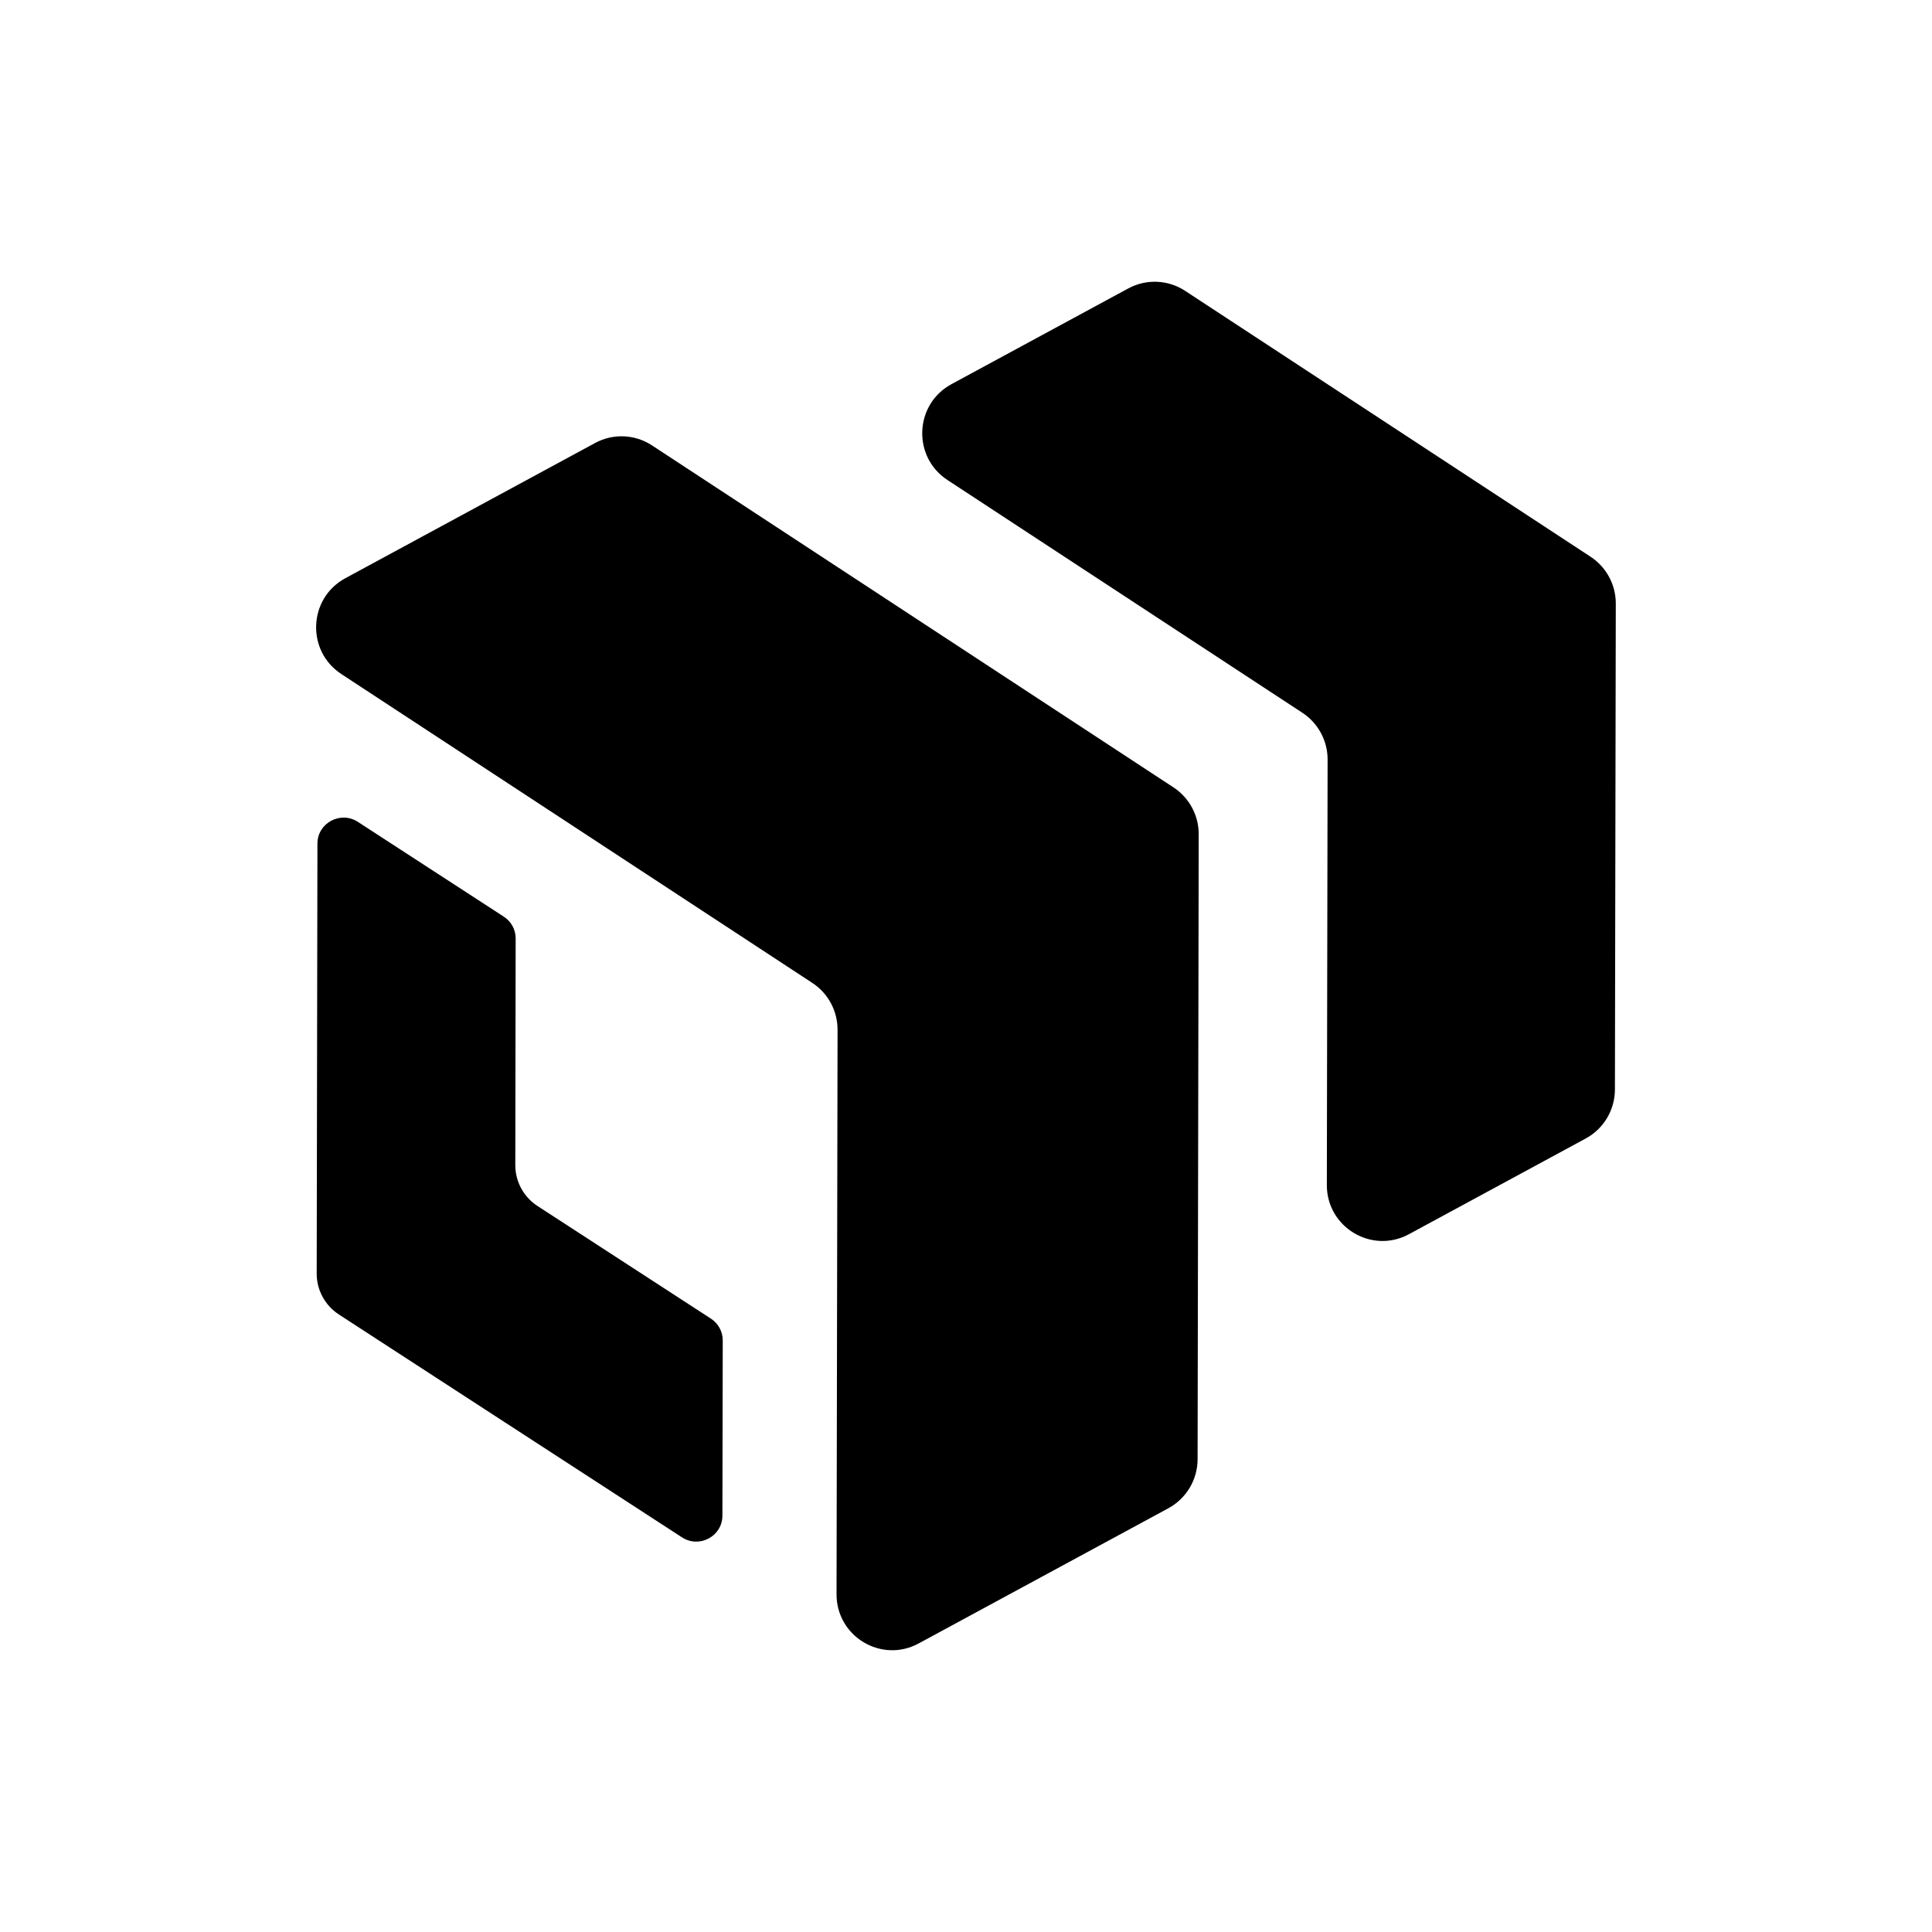
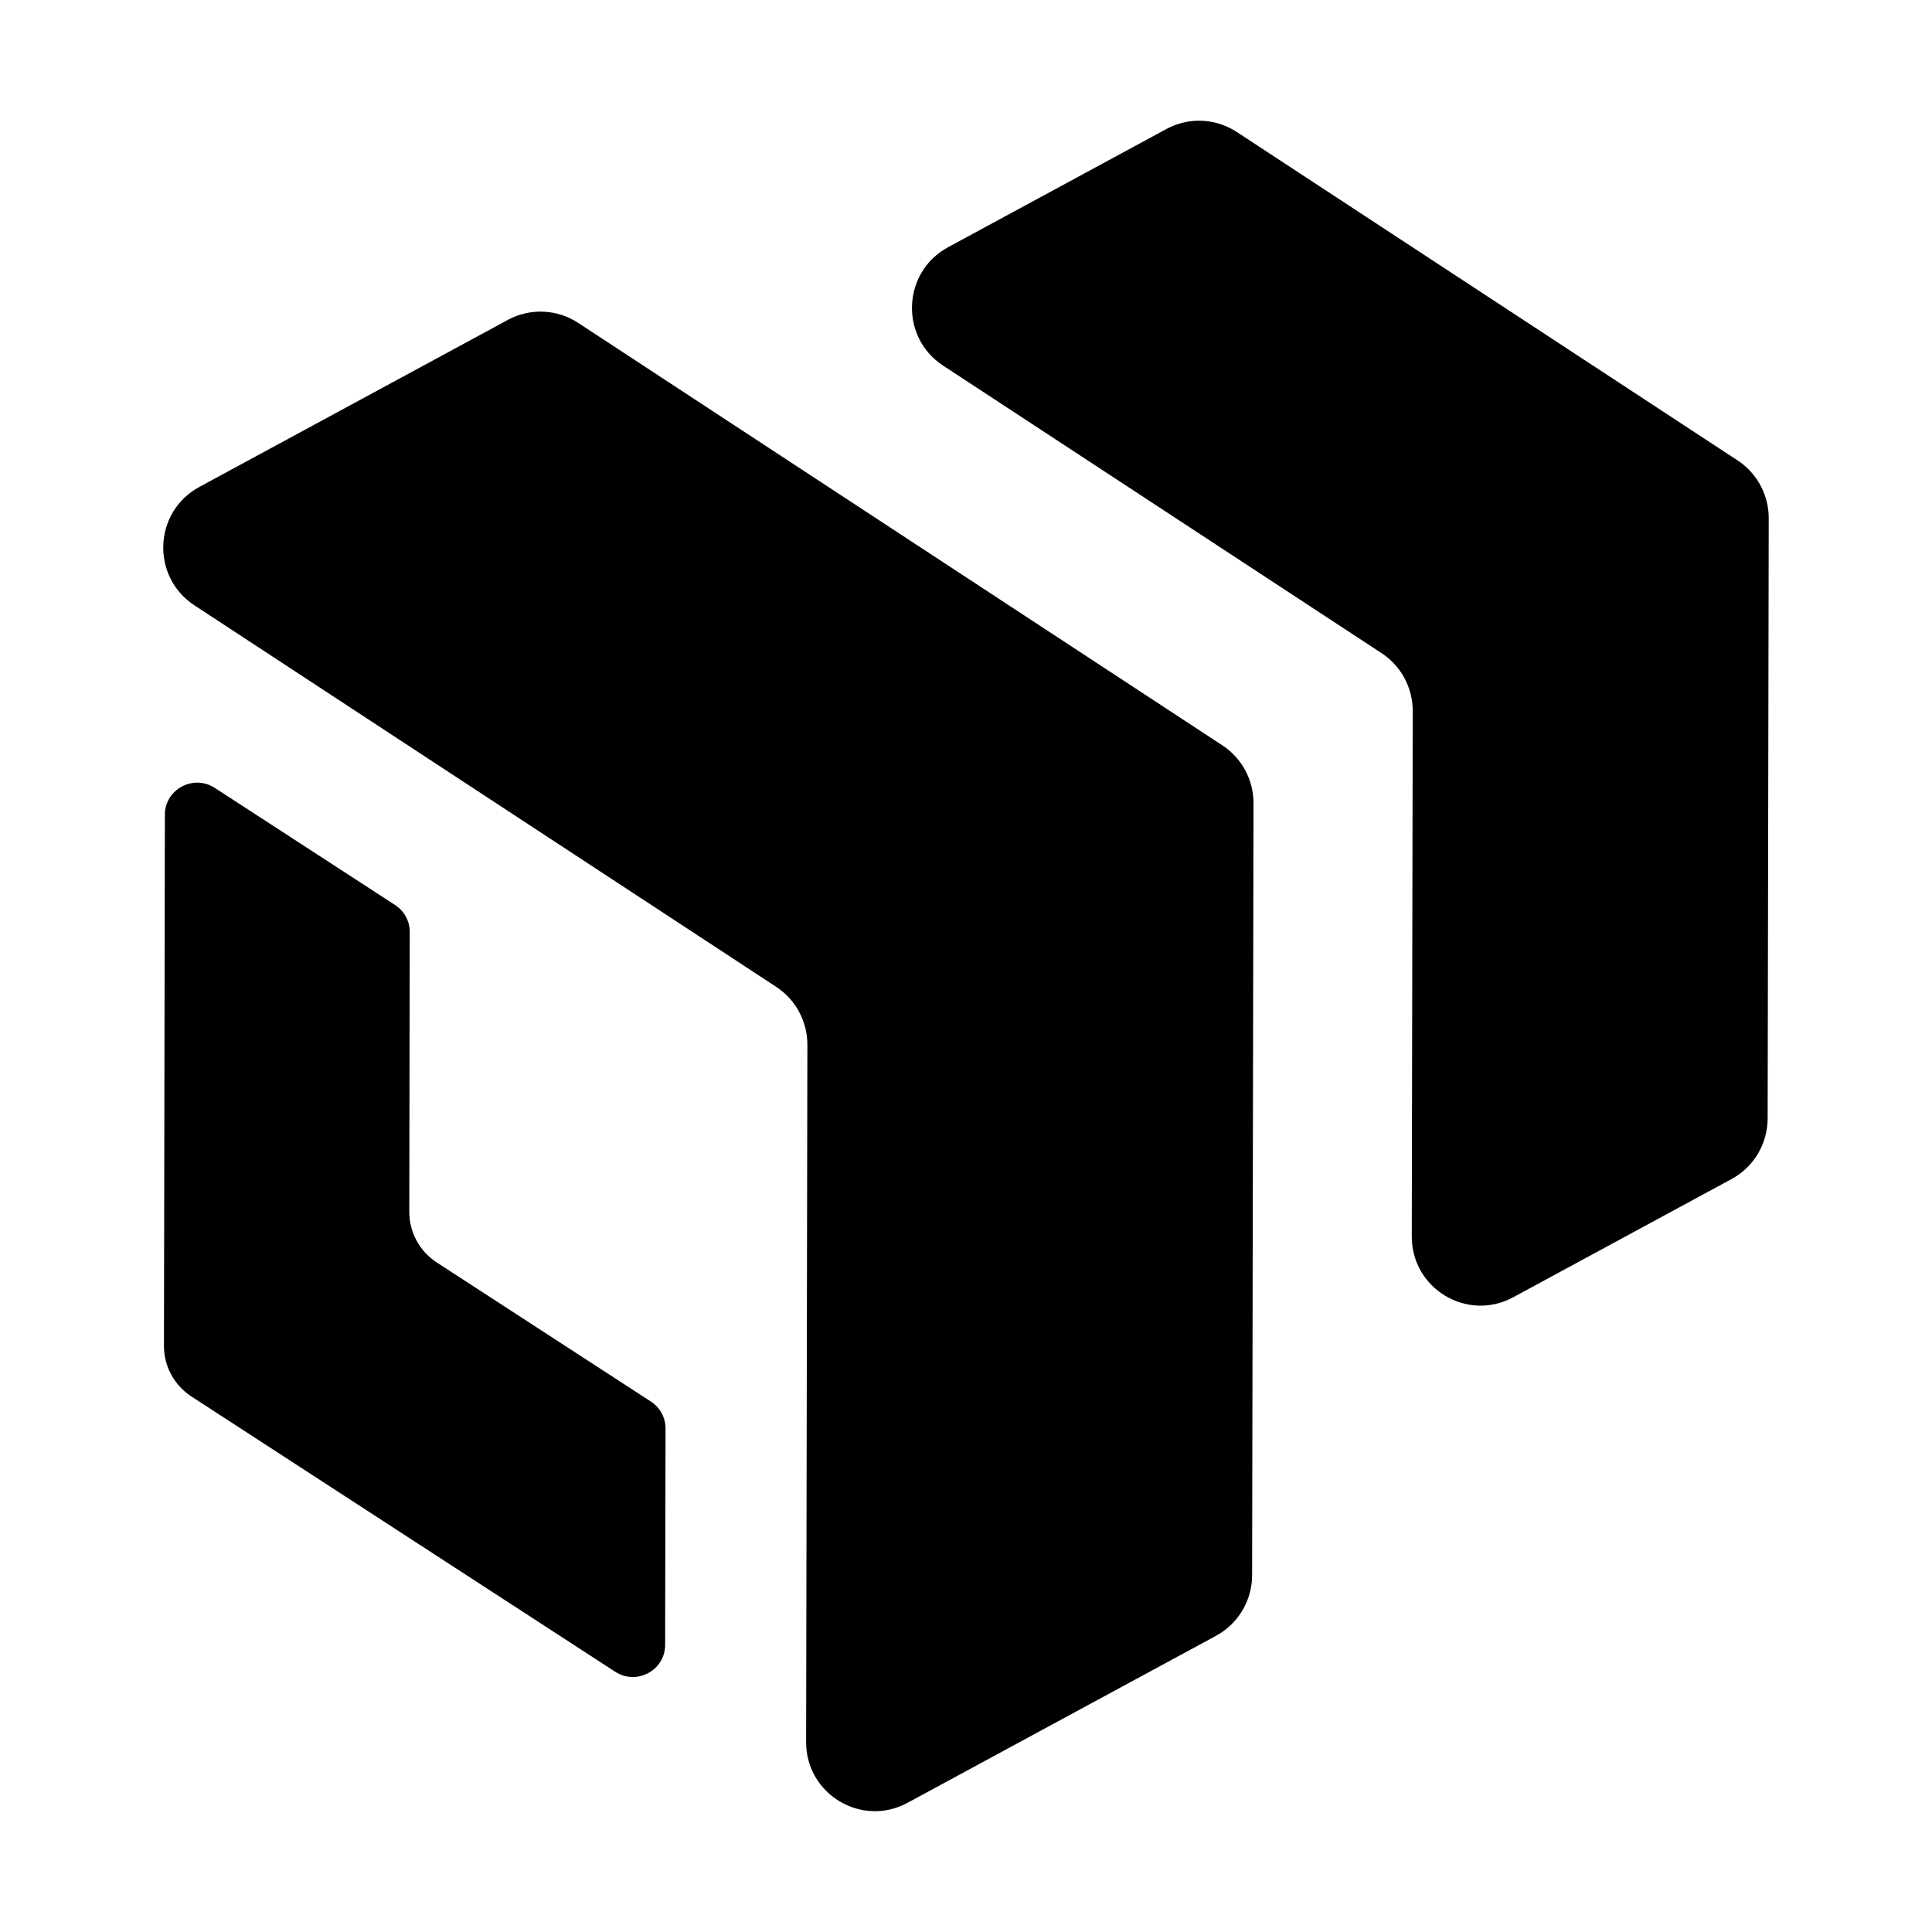
<svg xmlns="http://www.w3.org/2000/svg" viewBox="0 0 24 24" fill="currentColor">
-   <g transform="translate(3.927 3.500) scale(0.10119)">
-     <path d="M121.079 52.916L77.5 24.337C73.167 21.495 73.438 15.04 77.994 12.573L99.698 0.822C101.904 -0.372 104.584 -0.259 106.681 1.117L156.459 33.761C158.392 35.029 159.555 37.191 159.551 39.508L159.444 99.16C159.44 101.674 158.063 103.983 155.858 105.177L134.153 116.928C129.597 119.394 124.069 116.079 124.078 110.887L124.172 58.663C124.176 56.346 123.013 54.184 121.079 52.916Z" />
-     <path d="M64.013 91.828L63.888 161.127C63.879 166.319 69.407 169.635 73.963 167.168L104.625 150.568C106.83 149.374 108.206 147.064 108.211 144.551L108.349 67.824C108.353 65.507 107.19 63.345 105.256 62.077L41.23 20.089C39.133 18.714 36.453 18.601 34.248 19.794L3.586 36.395C-0.97 38.861 -1.24 45.317 3.093 48.158L60.92 86.081C62.853 87.349 64.017 89.511 64.013 91.828Z" />
-     <path d="M24.451 108.439C24.447 110.466 25.475 112.358 27.183 113.468L48.463 127.29C49.372 127.88 49.919 128.886 49.917 129.964L49.877 151.477C49.873 154.009 47.044 155.526 44.911 154.14L2.803 126.788C1.095 125.679 0.067 123.787 0.07 121.76L0.161 68.971C0.166 66.44 2.995 64.923 5.127 66.308L23.043 77.945C23.951 78.535 24.498 79.542 24.496 80.62L24.451 108.439Z" />
+   <g transform="translate(-2.823 -2.824) scale(1.23529)">
+     <g transform="translate(3.927 3.500) scale(0.10119)">
+       <path d="M121.079 52.916L77.5 24.337C73.167 21.495 73.438 15.04 77.994 12.573L99.698 0.822C101.904 -0.372 104.584 -0.259 106.681 1.117L156.459 33.761C158.392 35.029 159.555 37.191 159.551 39.508L159.444 99.16C159.44 101.674 158.063 103.983 155.858 105.177L134.153 116.928C129.597 119.394 124.069 116.079 124.078 110.887L124.172 58.663C124.176 56.346 123.013 54.184 121.079 52.916Z" />
+       <path d="M64.013 91.828L63.888 161.127C63.879 166.319 69.407 169.635 73.963 167.168L104.625 150.568C106.83 149.374 108.206 147.064 108.211 144.551L108.349 67.824C108.353 65.507 107.19 63.345 105.256 62.077L41.23 20.089C39.133 18.714 36.453 18.601 34.248 19.794L3.586 36.395C-0.97 38.861 -1.24 45.317 3.093 48.158L60.92 86.081C62.853 87.349 64.017 89.511 64.013 91.828Z" />
+       <path d="M24.451 108.439C24.447 110.466 25.475 112.358 27.183 113.468L48.463 127.29C49.372 127.88 49.919 128.886 49.917 129.964L49.877 151.477C49.873 154.009 47.044 155.526 44.911 154.14L2.803 126.788C1.095 125.679 0.067 123.787 0.07 121.76L0.161 68.971C0.166 66.44 2.995 64.923 5.127 66.308L23.043 77.945C23.951 78.535 24.498 79.542 24.496 80.62L24.451 108.439Z" />
+     </g>
  </g>
</svg>
